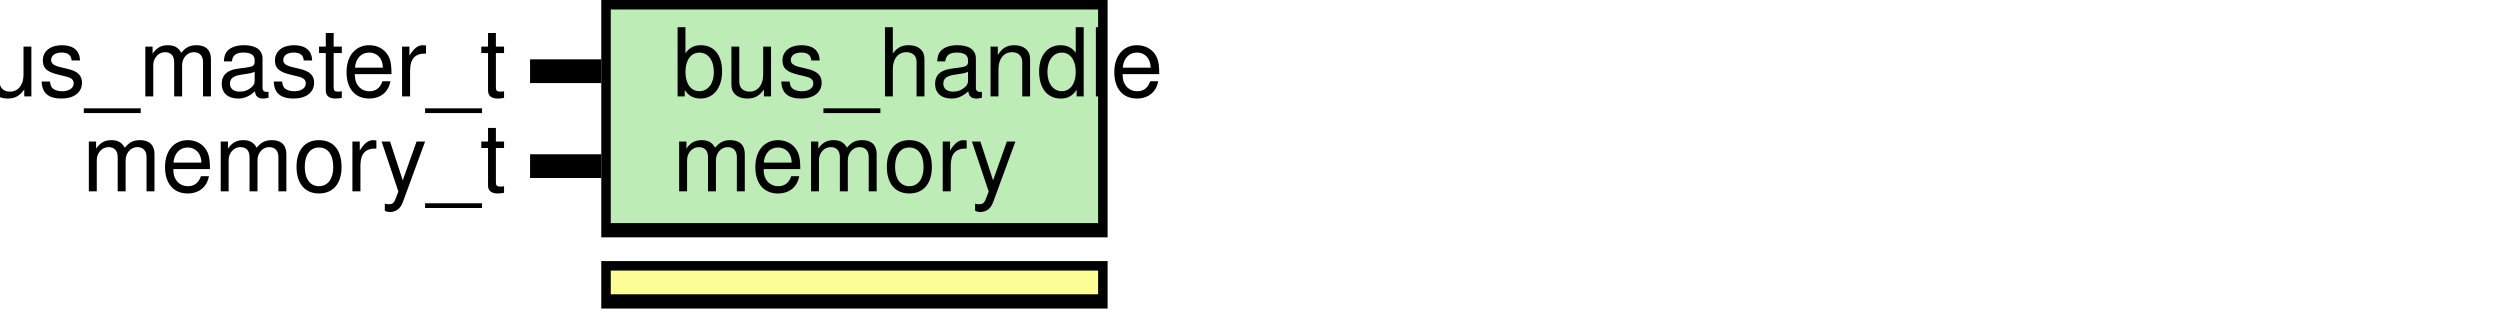
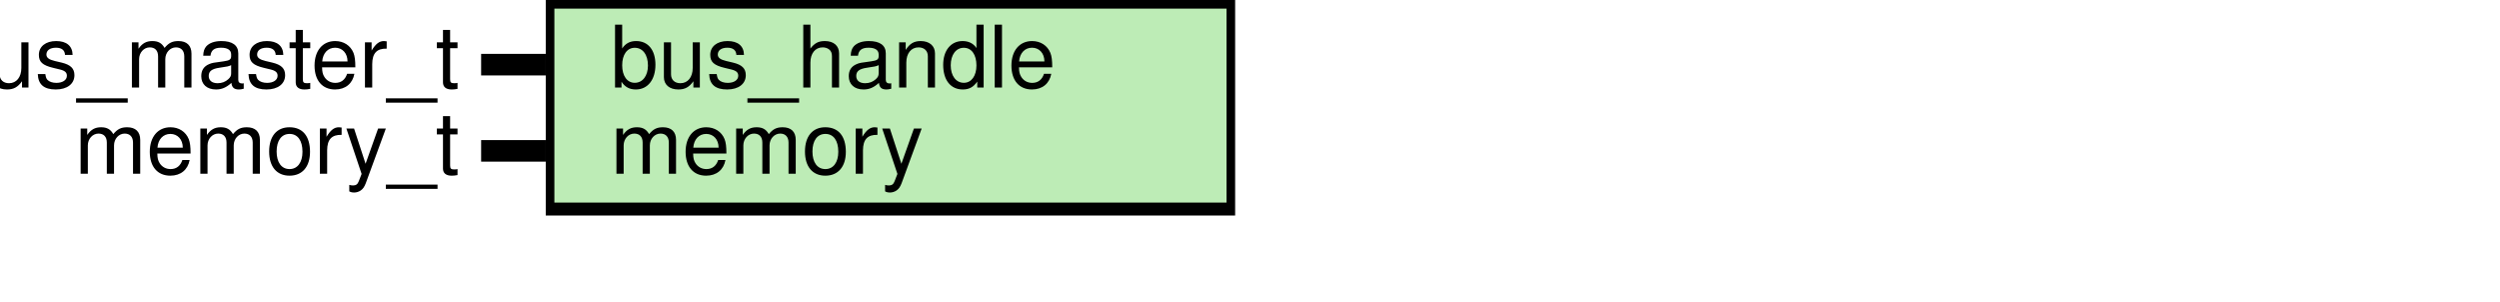
- <svg xmlns="http://www.w3.org/2000/svg" xmlns:ns1="http://svgjs.com/svgjs" version="1.1" viewBox="0 0 526.667 70">
+ <svg xmlns="http://www.w3.org/2000/svg" xmlns:ns1="http://svgjs.com/svgjs" version="1.1" viewBox="0 0 580 70">
  <svg id="SvgjsSvg1002" width="2" height="0" focusable="false" style="overflow:hidden;top:-100%;left:-100%;position:absolute;opacity:0">
    <polyline id="SvgjsPolyline1003" points="111.667,0 126.667,0" />
    <path id="SvgjsPath1004" d="M0 0 " />
  </svg>
-   <rect id="SvgjsRect1006" width="106.667" height="50" fill="black" x="126.667" y="0" />
-   <rect id="SvgjsRect1007" width="102.667" height="45" fill="#bdecb6" x="128.667" y="2" />
+   <rect id="SvgjsRect1006" width="160" height="50" fill="black" x="126.667" y="0" />
+   <rect id="SvgjsRect1007" width="156" height="45" fill="#bdecb6" x="128.667" y="2" />
  <text id="SvgjsText1008" font-family="Helvetica" x="106.667" y="-5.698" font-size="20" text-anchor="end" family="Helvetica" size="20" anchor="end" ns1:data="{&quot;leading&quot;:&quot;1.3&quot;}">
    <tspan id="SvgjsTspan1009" dy="26" x="106.667" ns1:data="{&quot;newLined&quot;:true}">   bus_master_t </tspan>
  </text>
  <text id="SvgjsText1010" font-family="Helvetica" x="141.667" y="-5.698" font-size="20" text-anchor="start" family="Helvetica" size="20" anchor="start" ns1:data="{&quot;leading&quot;:&quot;1.3&quot;}">
    <tspan id="SvgjsTspan1011" dy="26" x="141.667" ns1:data="{&quot;newLined&quot;:true}">   bus_handle </tspan>
  </text>
  <line id="SvgjsLine1012" x1="111.667" y1="15" x2="126.667" y2="15" stroke-linecap="rec" stroke="black" stroke-width="5" />
  <text id="SvgjsText1013" font-family="Helvetica" x="106.667" y="14.302" font-size="20" text-anchor="end" family="Helvetica" size="20" anchor="end" ns1:data="{&quot;leading&quot;:&quot;1.3&quot;}">
    <tspan id="SvgjsTspan1014" dy="26" x="106.667" ns1:data="{&quot;newLined&quot;:true}">   memory_t </tspan>
  </text>
  <text id="SvgjsText1015" font-family="Helvetica" x="141.667" y="14.302" font-size="20" text-anchor="start" family="Helvetica" size="20" anchor="start" ns1:data="{&quot;leading&quot;:&quot;1.3&quot;}">
    <tspan id="SvgjsTspan1016" dy="26" x="141.667" ns1:data="{&quot;newLined&quot;:true}">   memory </tspan>
  </text>
  <line id="SvgjsLine1017" x1="111.667" y1="35" x2="126.667" y2="35" stroke-linecap="rec" stroke="black" stroke-width="5" />
-   <rect id="SvgjsRect1018" width="106.667" height="10" fill="black" x="126.667" y="55" />
-   <rect id="SvgjsRect1019" width="102.667" height="5" fill="#fdfd96" x="128.667" y="57" />
</svg>
